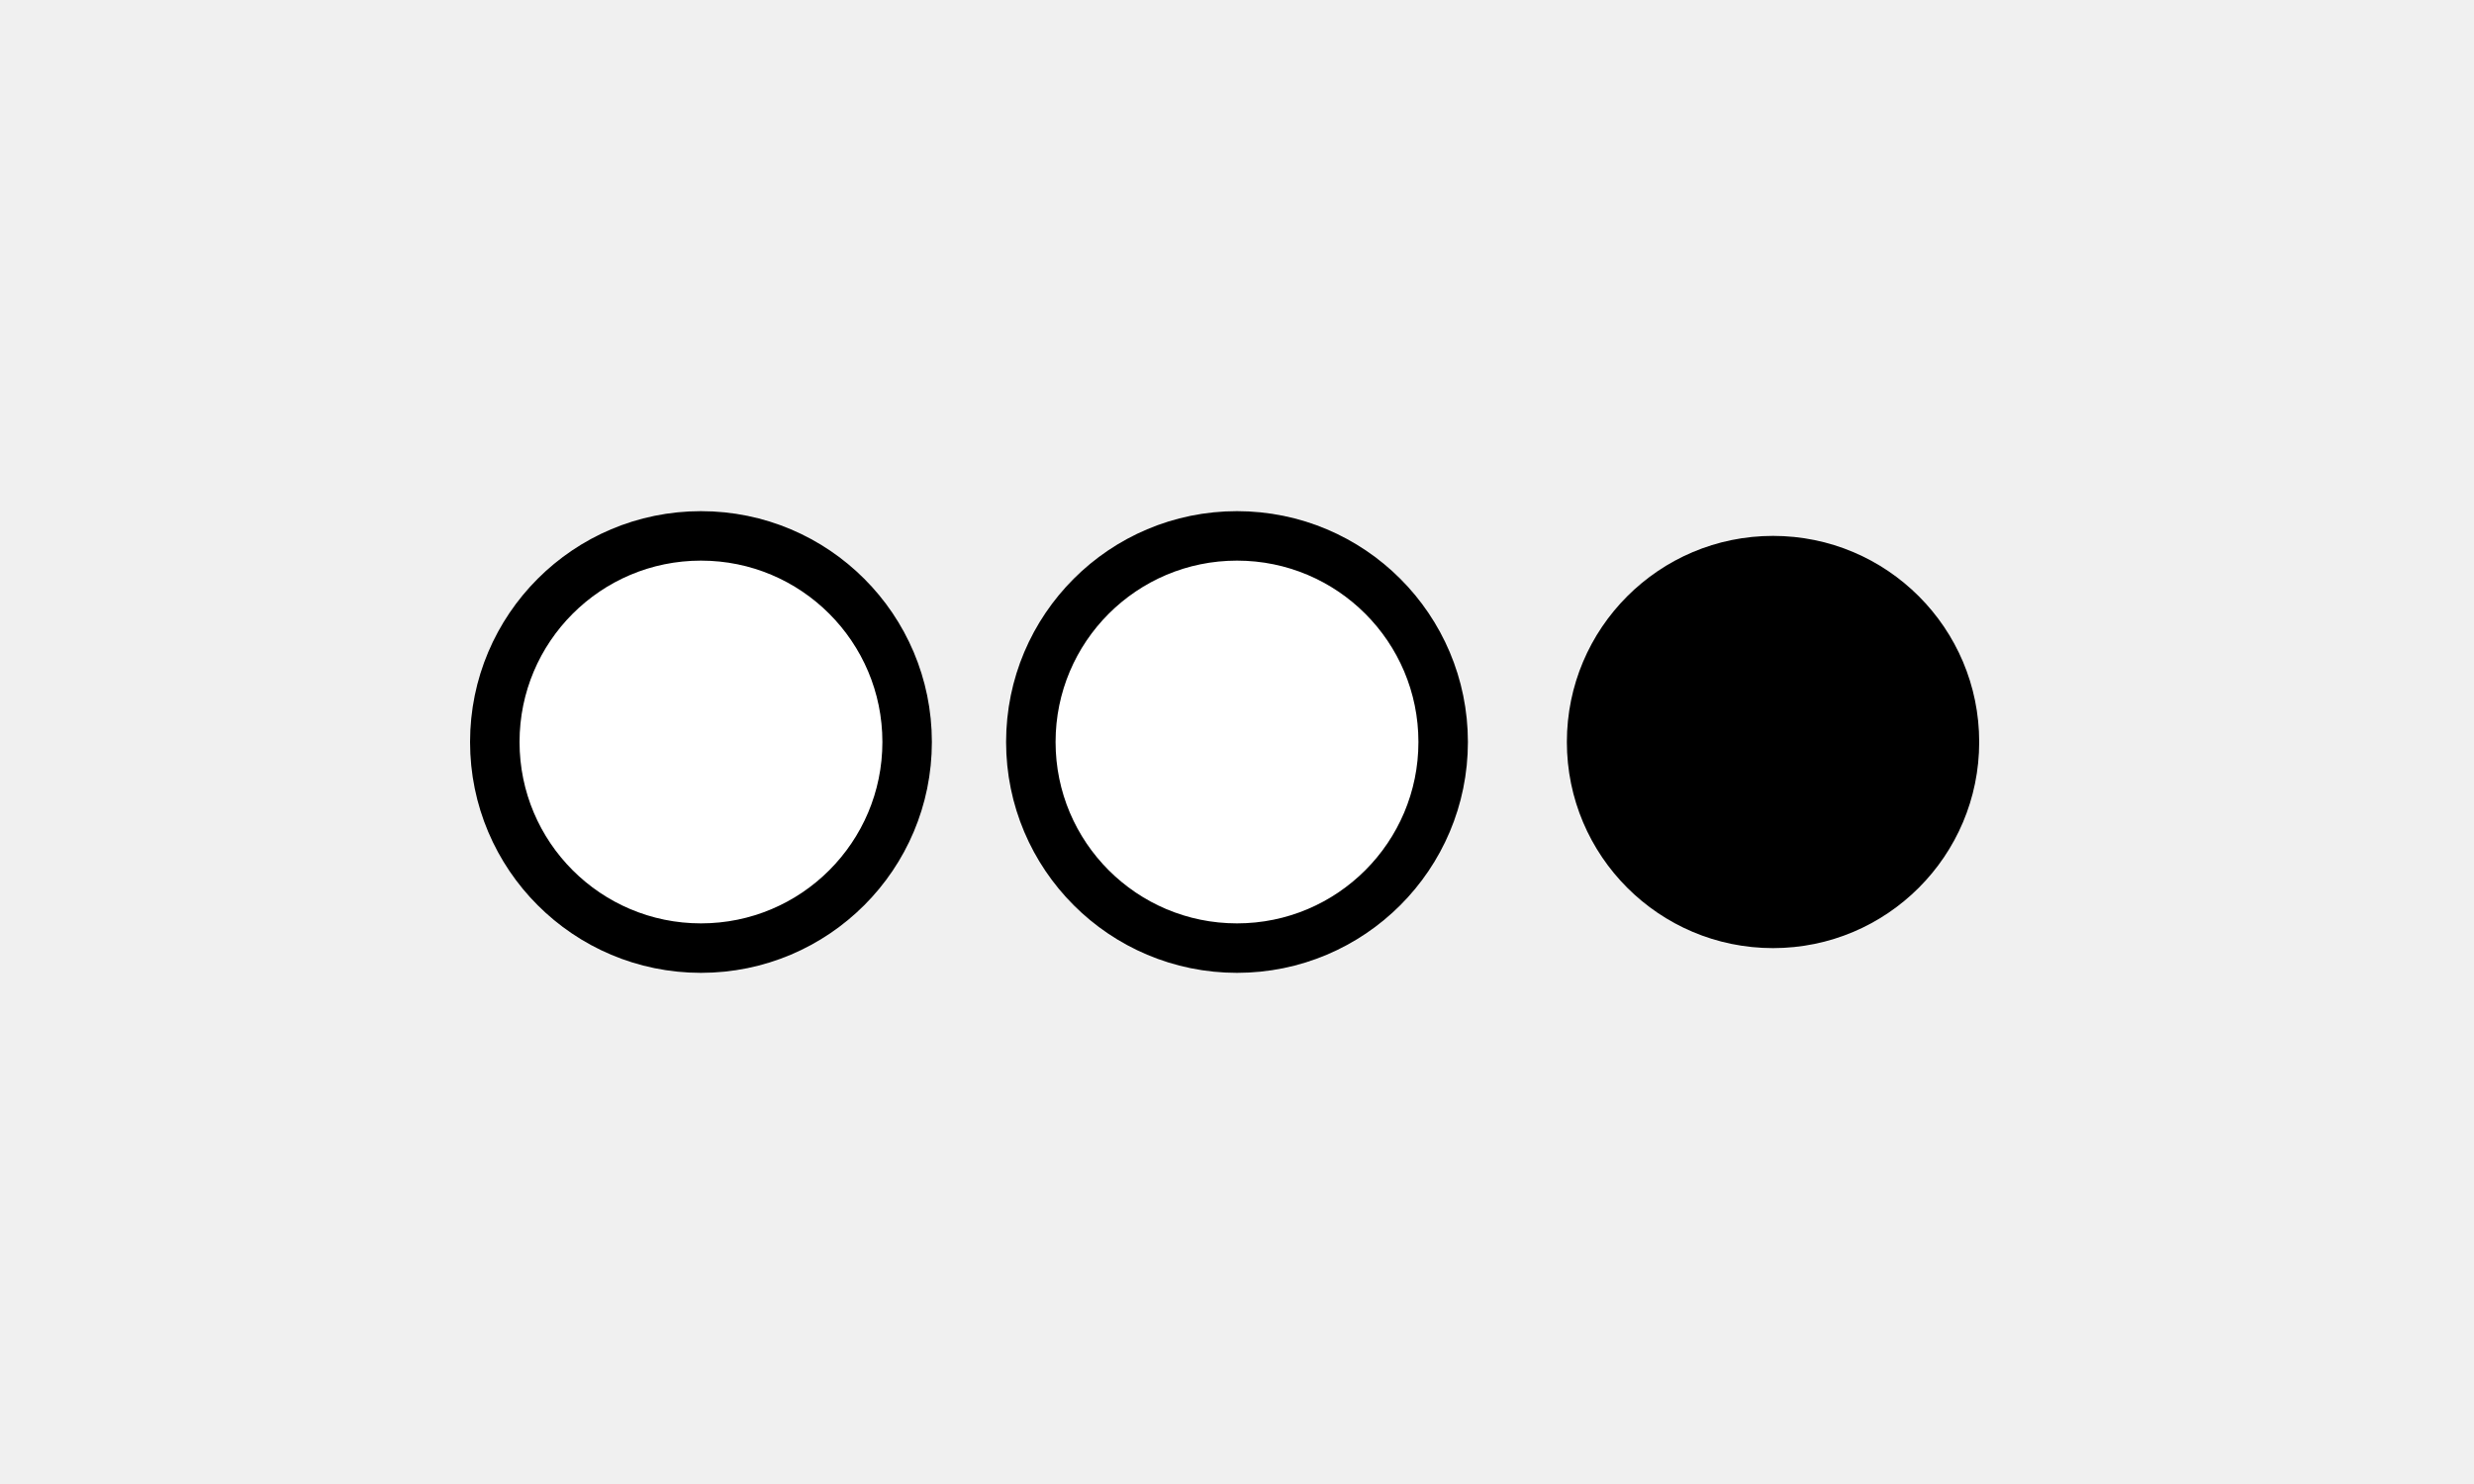
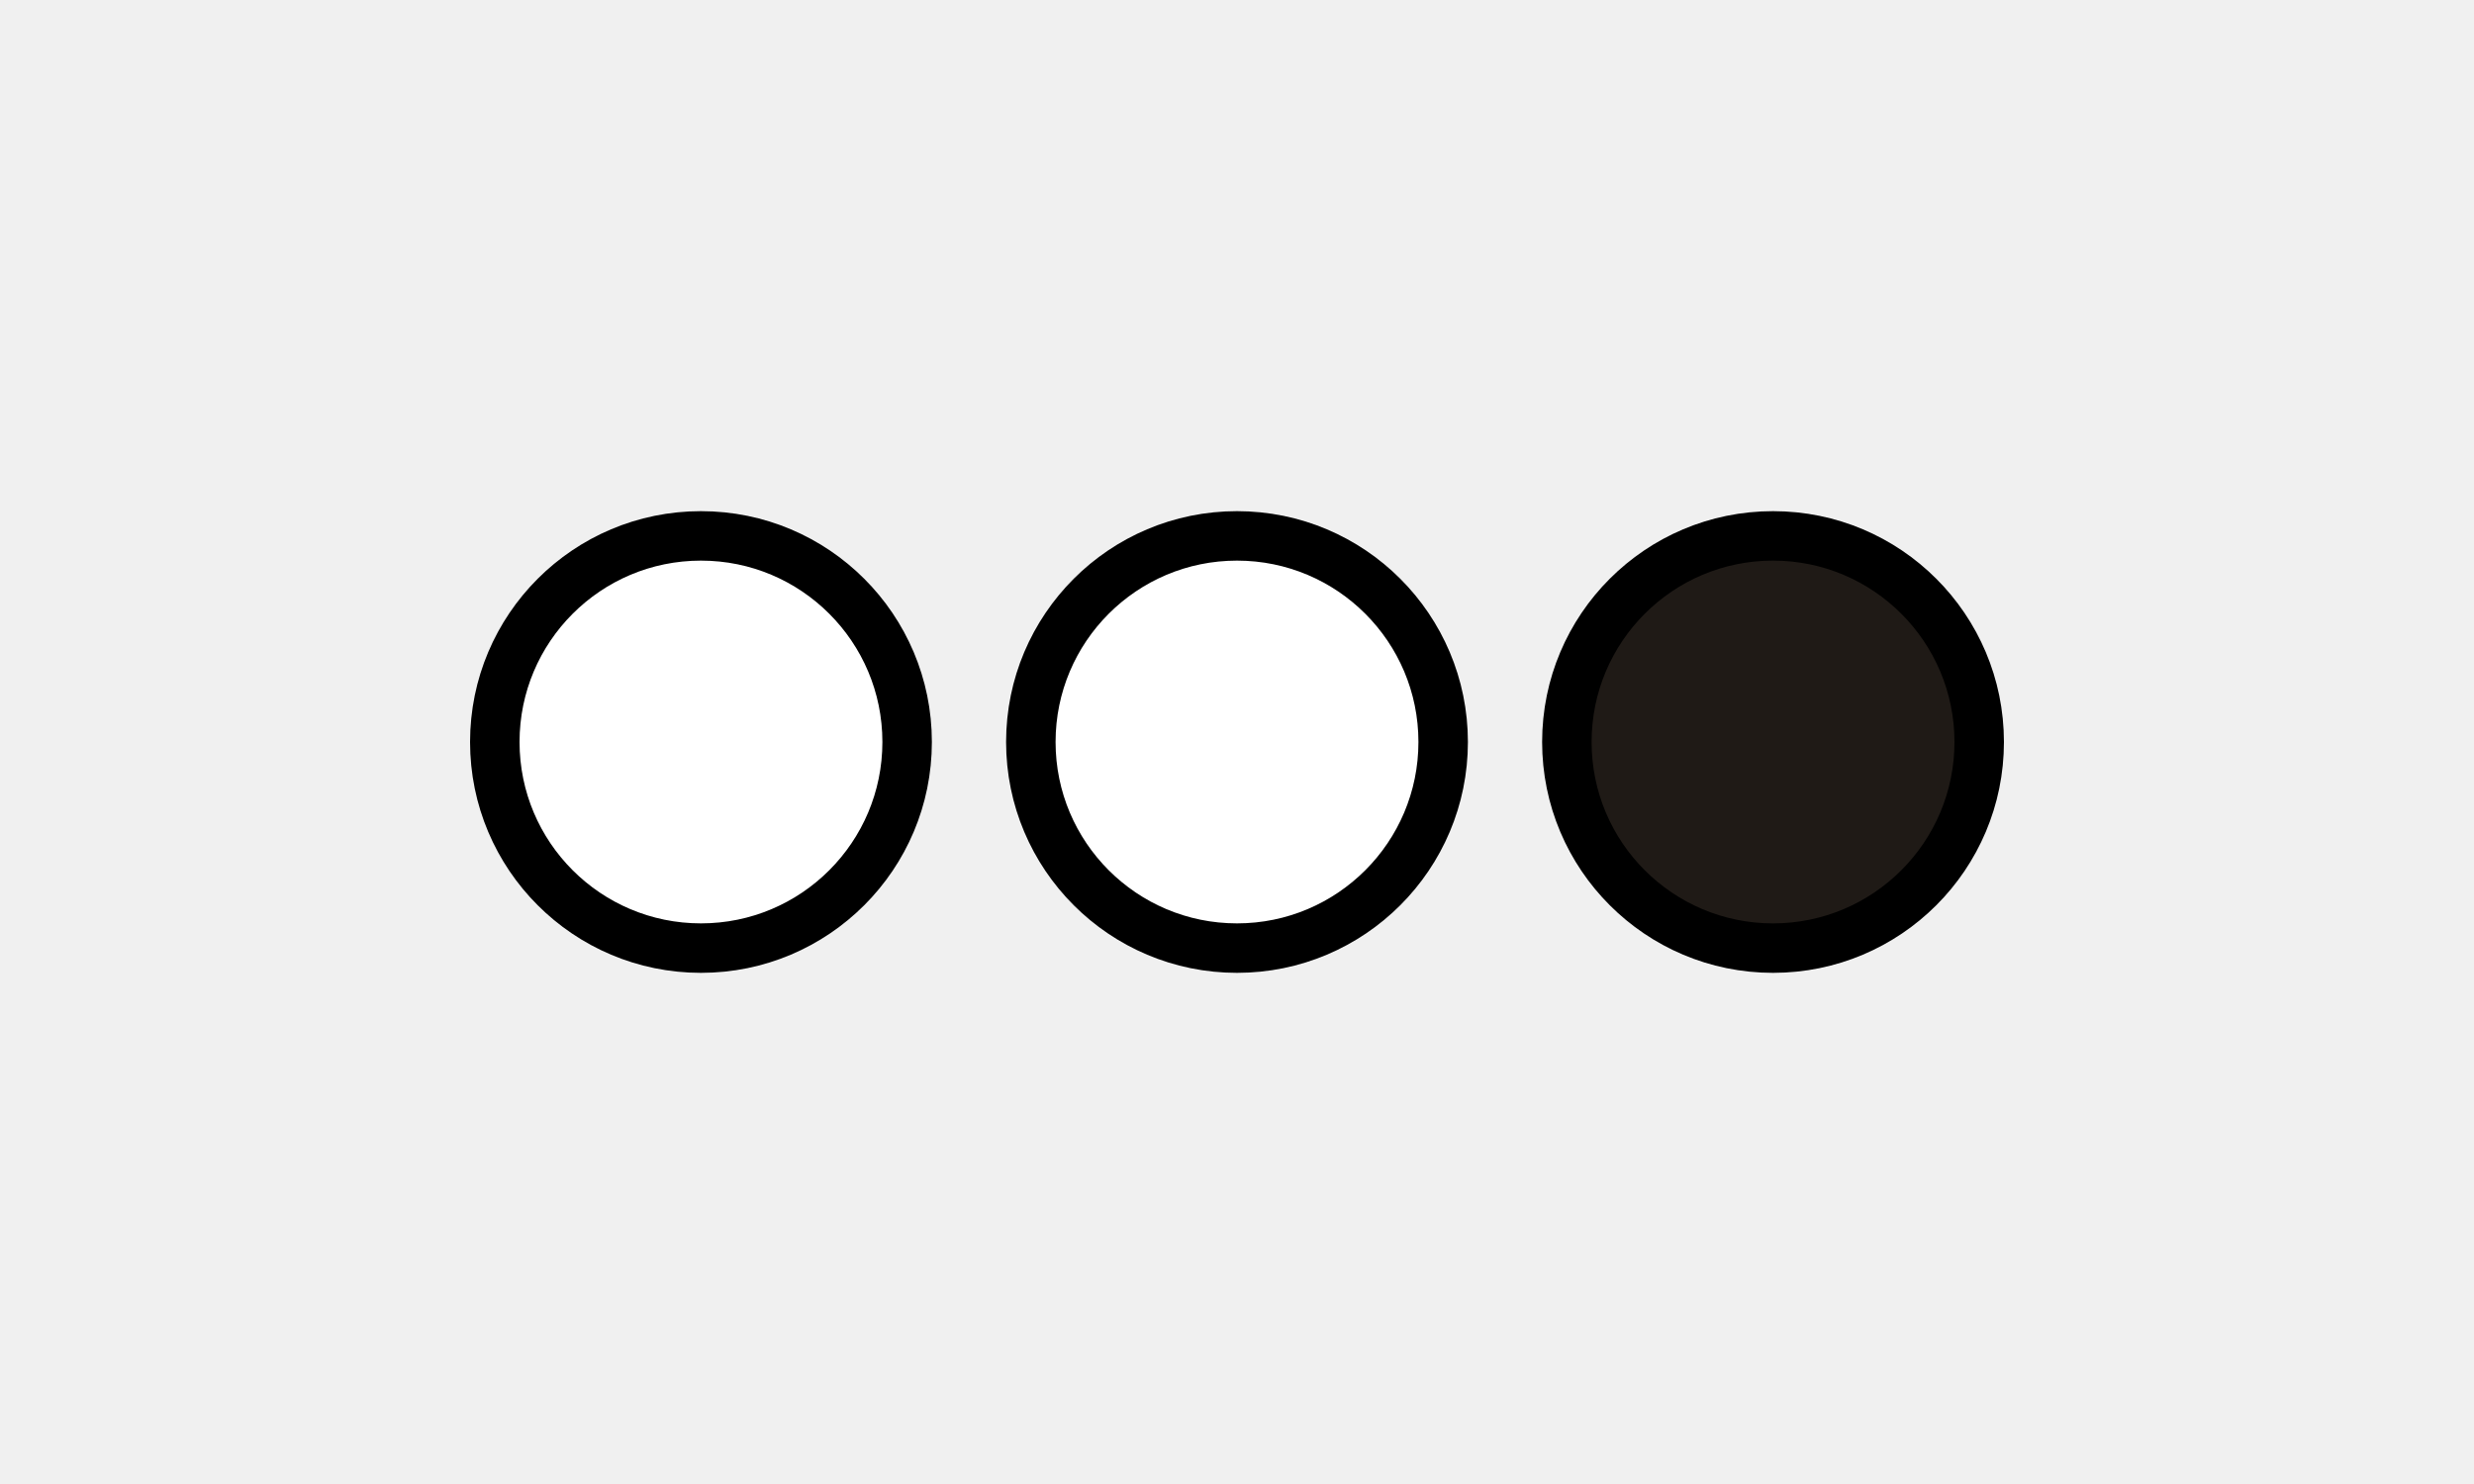
<svg xmlns="http://www.w3.org/2000/svg" fill="currentColor" viewBox="0 0 60 36" width="60" height="36" font-family="'Latin Modern Roman', Georgia, 'Times New Roman', serif">
  <circle cx="17" cy="18" r="5" fill="#ffffff" stroke="currentColor" stroke-width="1.2" />
  <circle cx="30" cy="18" r="5" fill="#ffffff" stroke="currentColor" stroke-width="1.2" />
-   <circle cx="43" cy="18" r="5" fill="currentColor" />
+   <circle cx="43" cy="18" r="5" fill="#1f1a16" stroke="currentColor" stroke-width="1.2" />
</svg>
